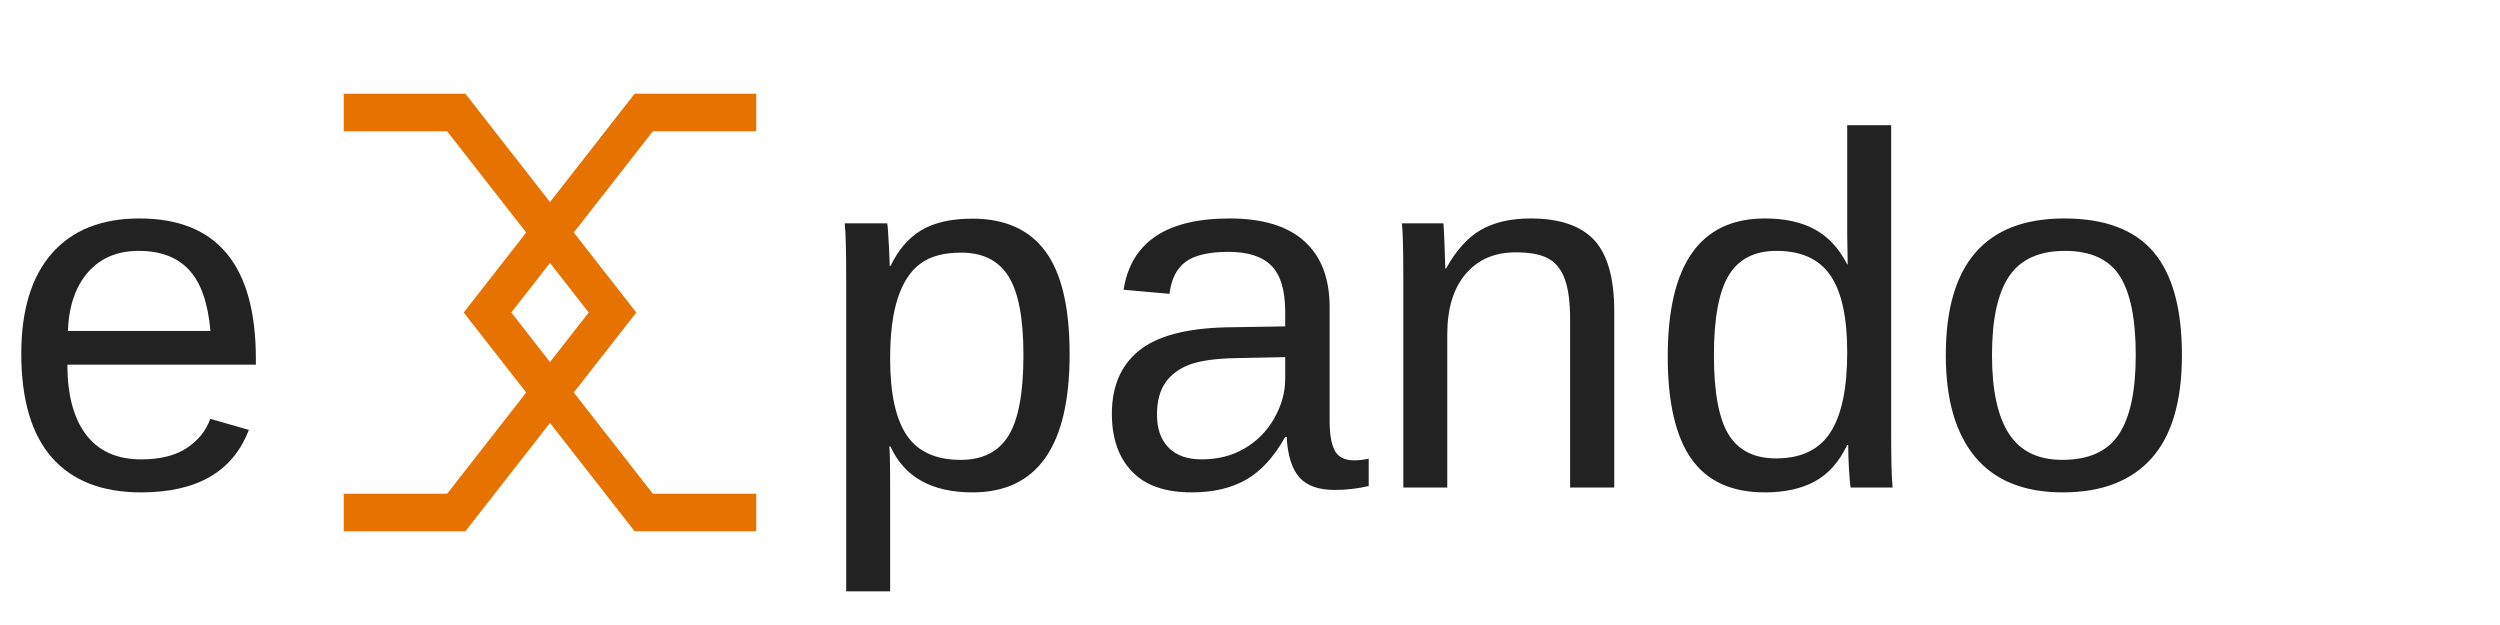
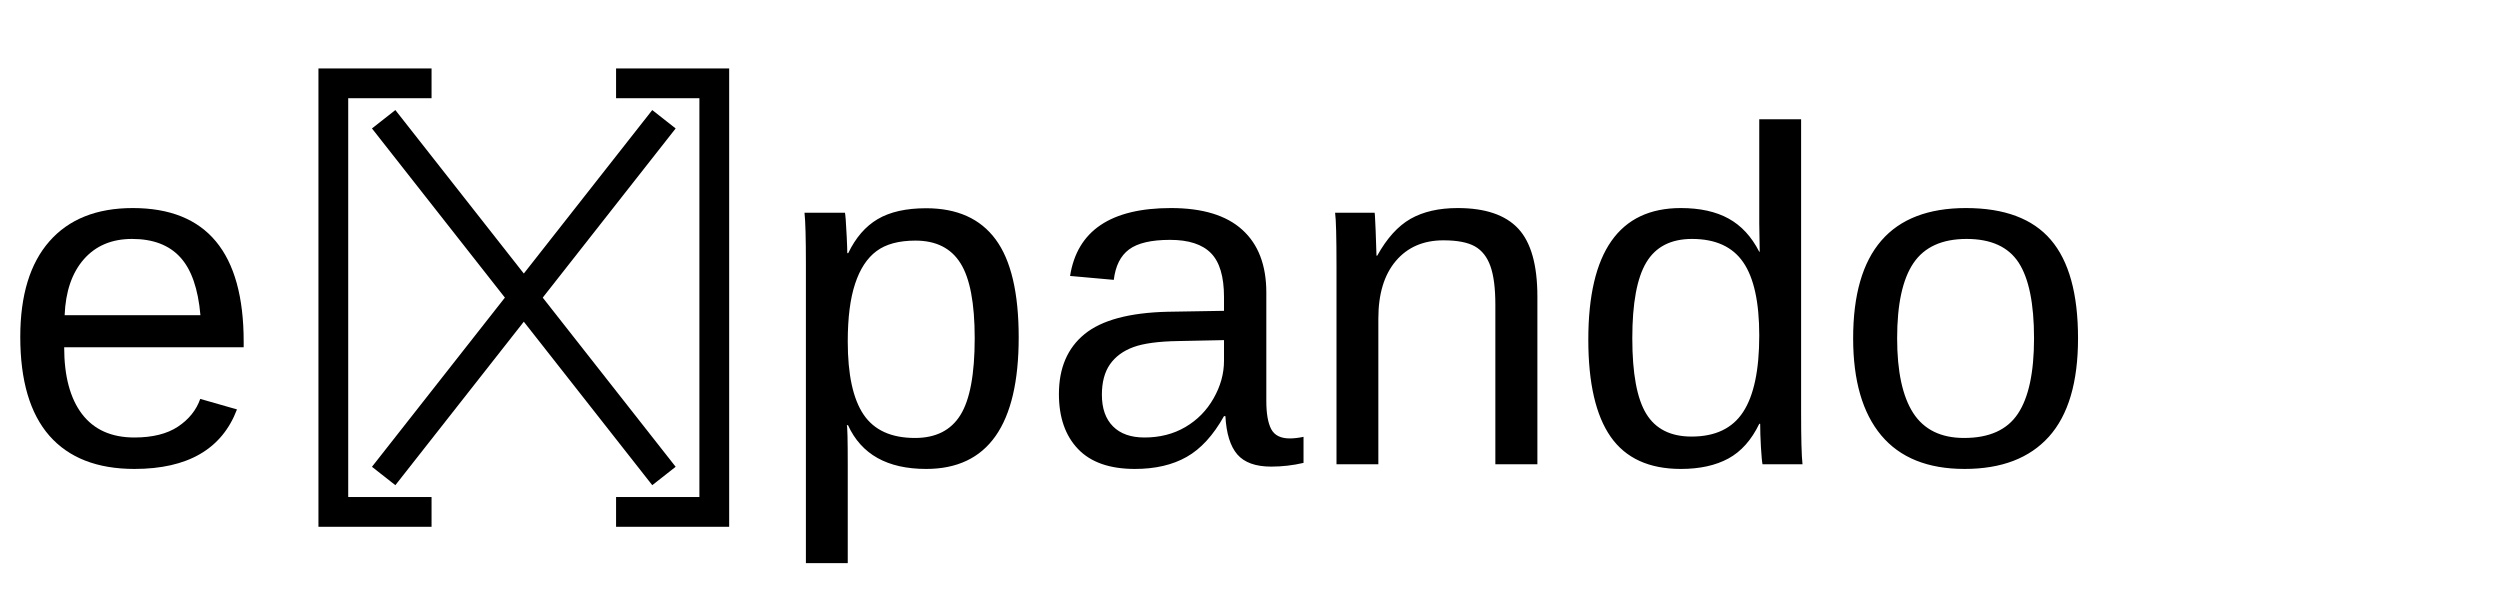
- <svg xmlns="http://www.w3.org/2000/svg" viewBox="0 0 400 100" fill="none">
-   <text x="0" y="78" font-family="Arial, Helvetica, sans-serif" font-size="80" font-weight="400" fill="#222222">e</text>
+ <svg xmlns="http://www.w3.org/2000/svg" viewBox="0 0 420 100" fill="none">
+   <text x="0" y="78" font-family="Arial, Helvetica, sans-serif" font-size="80" font-weight="400" fill="#000000">e</text>
  <g transform="translate(48, 0)">
-     <path d="M10 18 L25 18 L50 50 L25 82 L10 82" stroke="#E67300" stroke-width="6" fill="none" stroke-linecap="square" stroke-linejoin="miter" />
-     <path d="M70 18 L55 18 L30 50 L55 82 L70 82" stroke="#E67300" stroke-width="6" fill="none" stroke-linecap="square" stroke-linejoin="miter" />
+     <path d="M8 14 L8 86 M8 14 L22 14 M8 86 L22 86" stroke="#000000" stroke-width="5" fill="none" stroke-linecap="square" />
+     <line x1="18" y1="22" x2="62" y2="78" stroke="#000000" stroke-width="5" stroke-linecap="square" />
+     <line x1="62" y1="22" x2="18" y2="78" stroke="#000000" stroke-width="5" stroke-linecap="square" />
+     <path d="M72 14 L72 86 M72 14 L58 14 M72 86 L58 86" stroke="#000000" stroke-width="5" fill="none" stroke-linecap="square" />
  </g>
-   <text x="130" y="78" font-family="Arial, Helvetica, sans-serif" font-size="80" font-weight="400" fill="#222222">pando</text>
+   <text x="130" y="78" font-family="Arial, Helvetica, sans-serif" font-size="80" font-weight="400" fill="#000000">pando</text>
</svg>
